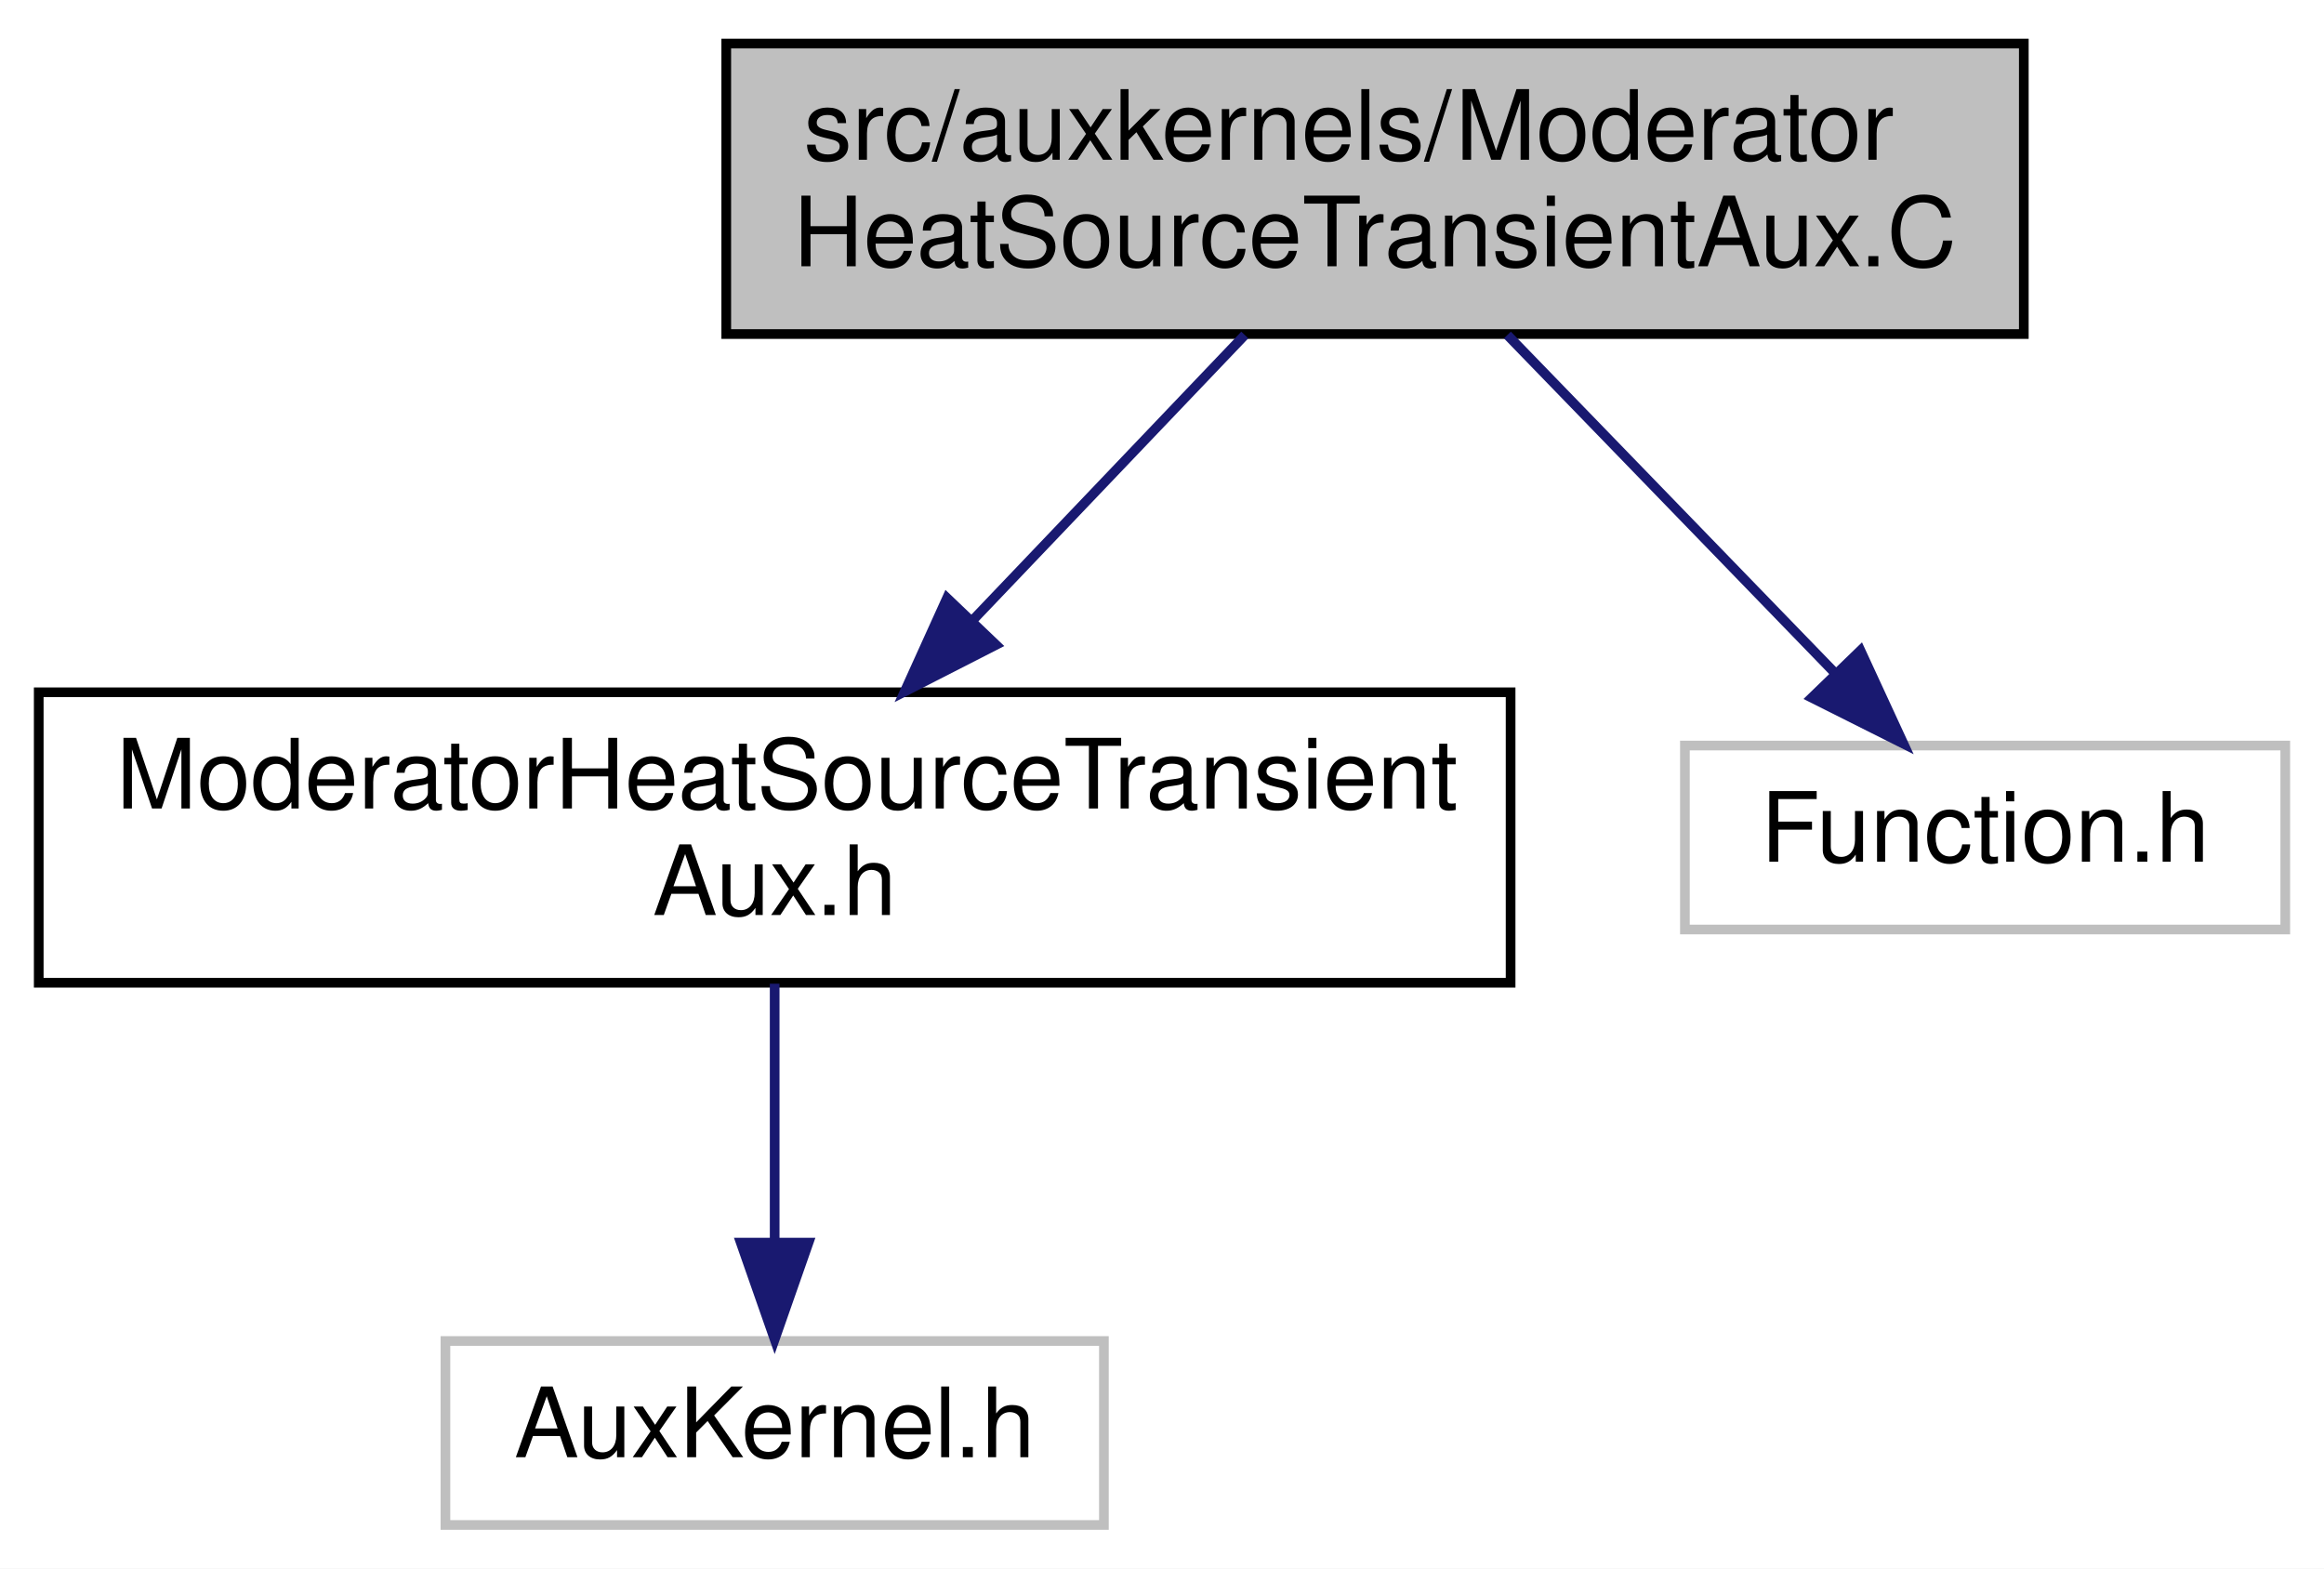
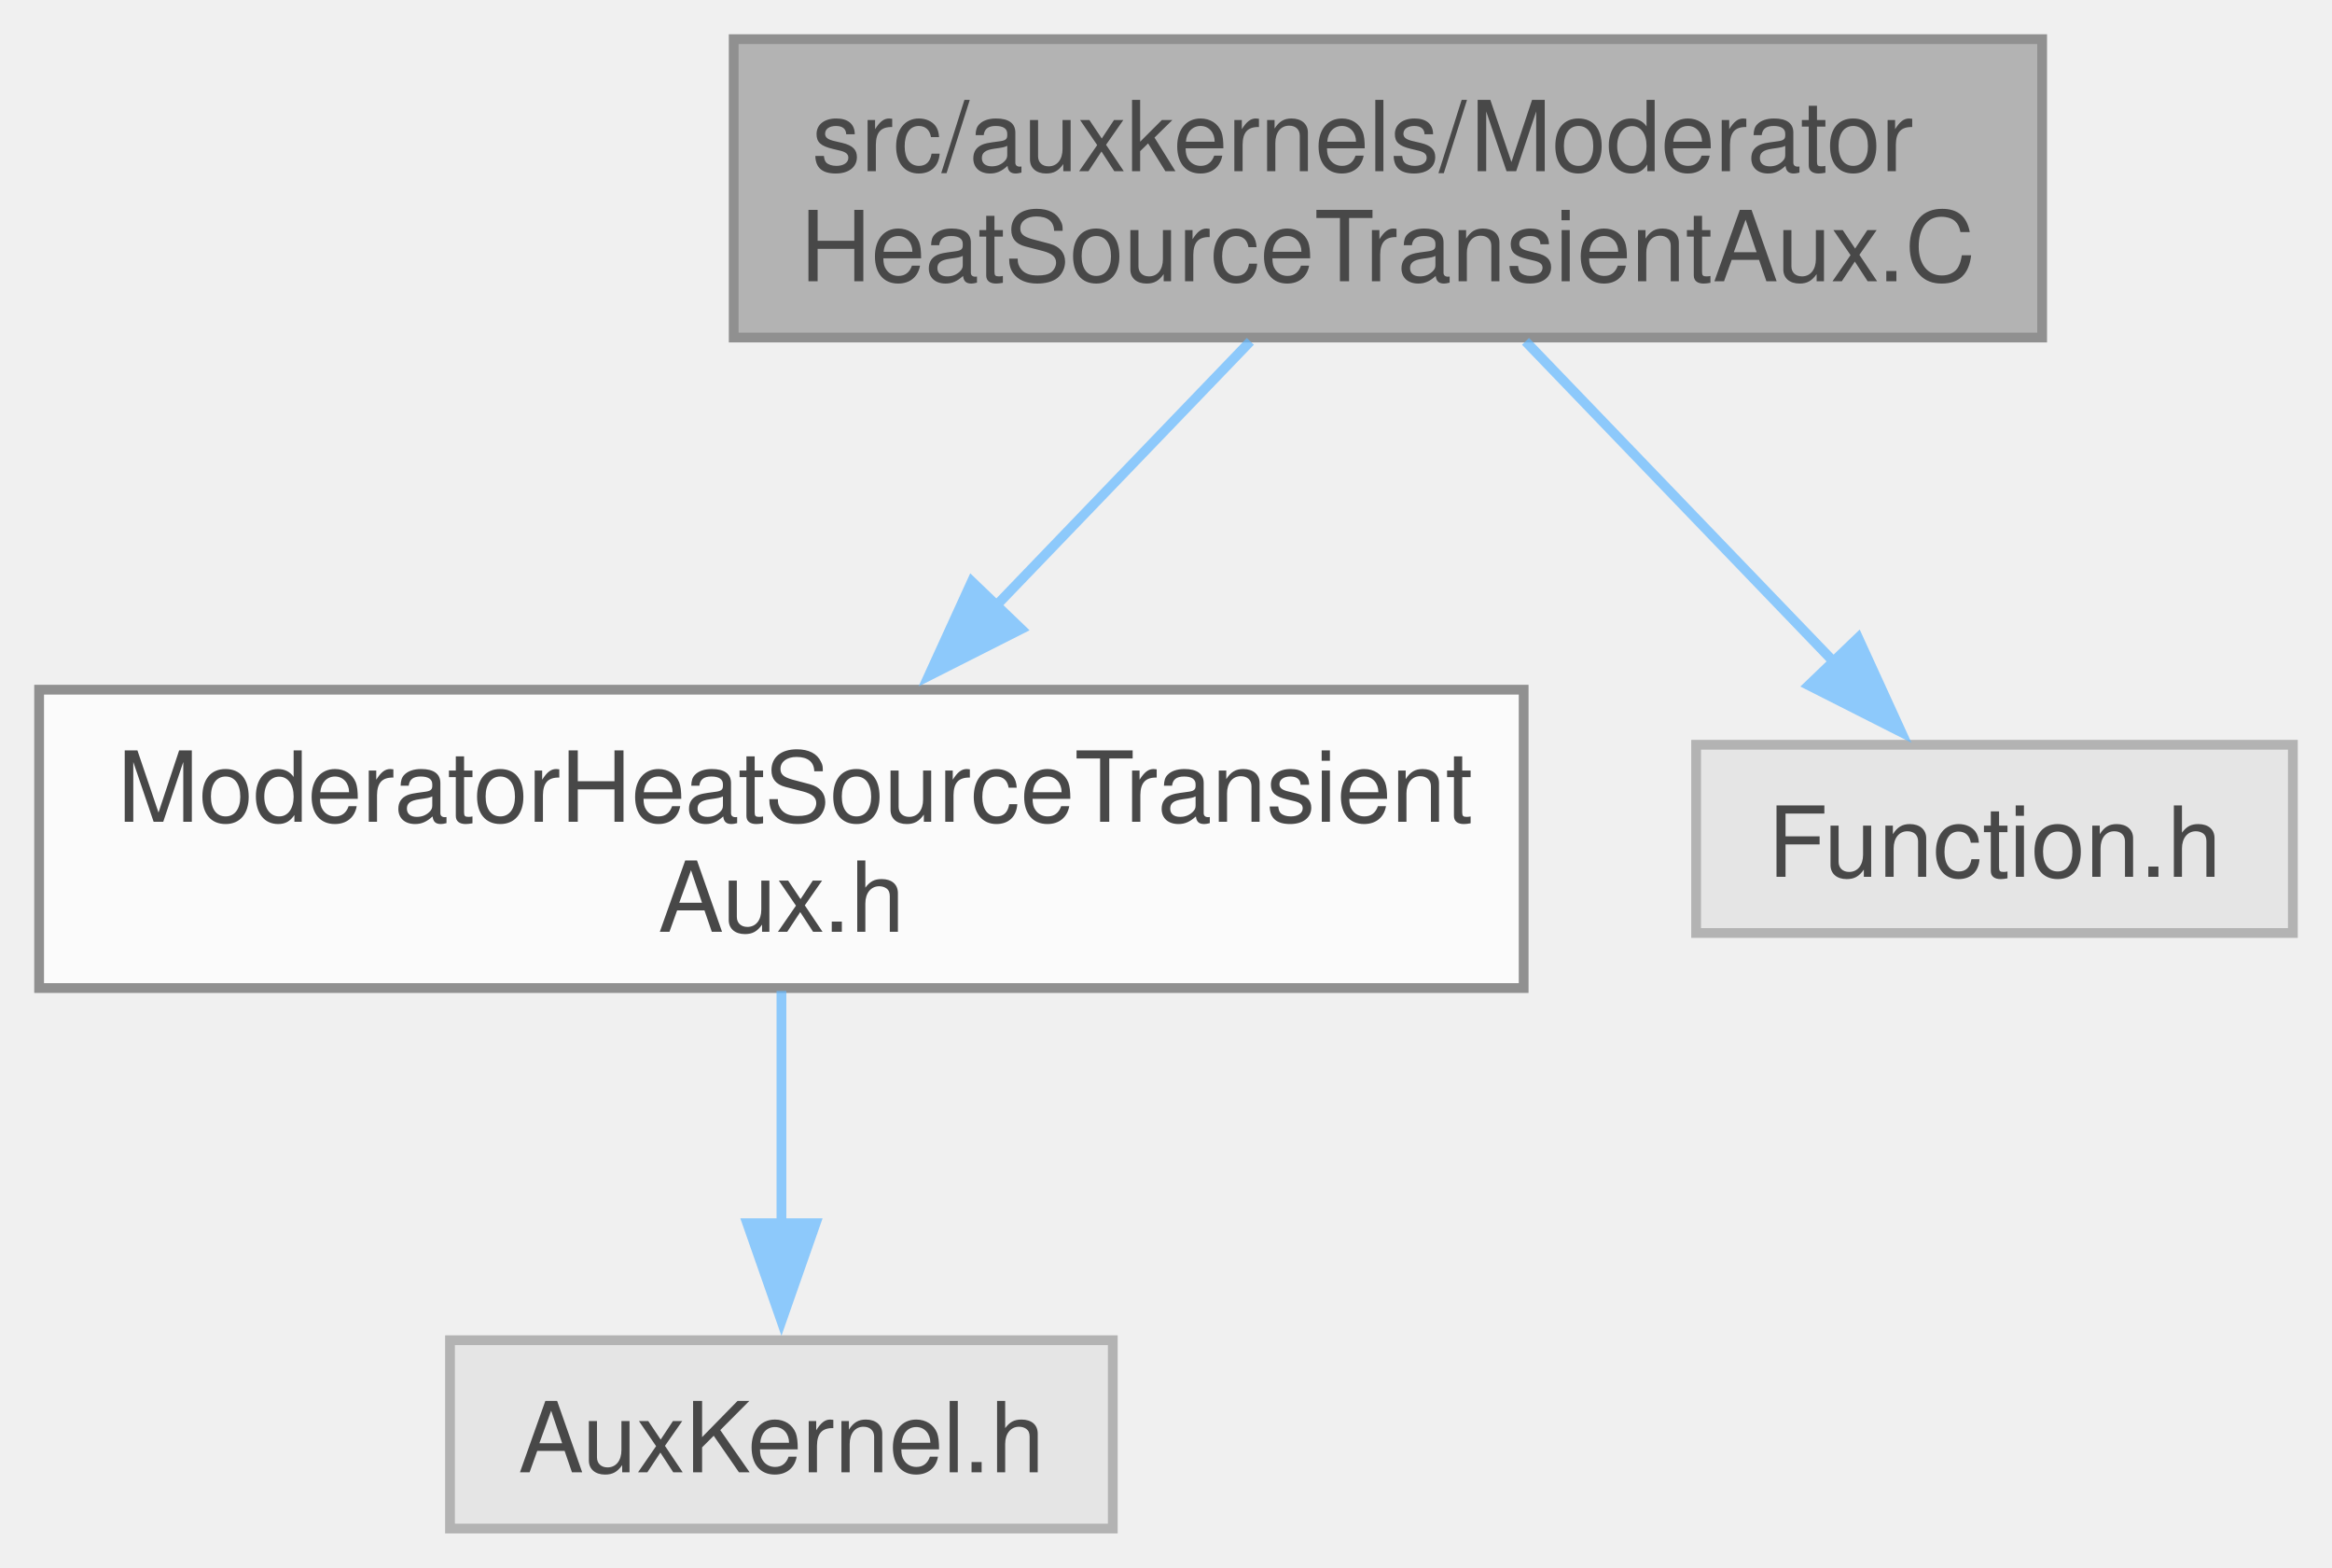
- <svg xmlns="http://www.w3.org/2000/svg" xmlns:xlink="http://www.w3.org/1999/xlink" width="240pt" height="162pt" viewBox="0.00 0.00 240.00 162.00">
-   <g id="graph0" class="graph" transform="scale(1 1) rotate(0) translate(4 158)">
-     <polygon fill="white" stroke="transparent" points="-4,4 -4,-158 236,-158 236,4 -4,4" />
-     <g id="node1" class="node">
-       <g id="a_node1">
-         <a xlink:title=" ">
-           <polygon fill="#bfbfbf" stroke="black" points="71,-123.5 71,-153.5 205,-153.5 205,-123.5 71,-123.5" />
-           <text text-anchor="start" x="79" y="-141.5" font-family="Helvetica,sans-Serif" font-size="10.00">src/auxkernels/Moderator</text>
-           <text text-anchor="middle" x="138" y="-130.5" font-family="Helvetica,sans-Serif" font-size="10.00">HeatSourceTransientAux.C</text>
-         </a>
+ <svg xmlns="http://www.w3.org/2000/svg" xmlns:xlink="http://www.w3.org/1999/xlink" width="238pt" height="160pt" viewBox="0.00 0.00 238.38 160.25">
+   <svg id="main" version="1.1" xml:space="preserve">
+     <style type="text/css">
+ .node, .edge {opacity: 0.7;}
+ .node.selected, .edge.selected {opacity: 1;}
+ .edge:hover path { stroke: red; }
+ .edge:hover polygon { stroke: red; fill: red; }
+ </style>
+     <svg id="graph" class="graph">
+       <g id="graph0" class="graph" transform="scale(1 1) rotate(0) translate(4 156.25)">
+         <g id="Node000001" class="node">
+           <g id="a_Node000001">
+             <a xlink:title=" ">
+               <polygon fill="#999999" stroke="#666666" points="204.75,-152.25 71,-152.25 71,-121.75 204.75,-121.75 204.75,-152.25" />
+               <text text-anchor="start" x="79" y="-138.75" font-family="Helvetica,sans-Serif" font-size="10.00">src/auxkernels/Moderator</text>
+               <text text-anchor="middle" x="137.88" y="-127.5" font-family="Helvetica,sans-Serif" font-size="10.00">HeatSourceTransientAux.C</text>
+             </a>
+           </g>
+         </g>
+         <g id="Node000002" class="node">
+           <g id="a_Node000002">
+             <a xlink:href="_moderator_heat_source_transient_aux_8h.html" target="_top" xlink:title=" ">
+               <polygon fill="white" stroke="#666666" points="151.75,-85.75 0,-85.75 0,-55.25 151.75,-55.25 151.75,-85.75" />
+               <text text-anchor="start" x="8" y="-72.25" font-family="Helvetica,sans-Serif" font-size="10.00">ModeratorHeatSourceTransient</text>
+               <text text-anchor="middle" x="75.88" y="-61" font-family="Helvetica,sans-Serif" font-size="10.00">Aux.h</text>
+             </a>
+           </g>
+         </g>
+         <g id="edge1_Node000001_Node000002" class="edge">
+           <g id="a_edge1_Node000001_Node000002">
+             <a xlink:title=" ">
+               <path fill="none" stroke="#63b8ff" d="M123.81,-121.36C116.12,-113.36 106.42,-103.28 97.77,-94.28" />
+               <polygon fill="#63b8ff" stroke="#63b8ff" points="100.39,-91.95 90.94,-87.17 95.34,-96.8 100.39,-91.95" />
+             </a>
+           </g>
+         </g>
+         <g id="Node000004" class="node">
+           <g id="a_Node000004">
+             <a xlink:title=" ">
+               <polygon fill="#e0e0e0" stroke="#999999" points="230.38,-80.12 169.38,-80.12 169.38,-60.88 230.38,-60.88 230.38,-80.12" />
+               <text text-anchor="middle" x="199.88" y="-66.62" font-family="Helvetica,sans-Serif" font-size="10.00">Function.h</text>
+             </a>
+           </g>
+         </g>
+         <g id="edge3_Node000001_Node000004" class="edge">
+           <g id="a_edge3_Node000001_Node000004">
+             <a xlink:title=" ">
+               <path fill="none" stroke="#63b8ff" d="M151.94,-121.36C161.34,-111.59 173.73,-98.7 183.56,-88.48" />
+               <polygon fill="#63b8ff" stroke="#63b8ff" points="185.94,-91.05 190.35,-81.41 180.89,-86.2 185.94,-91.05" />
+             </a>
+           </g>
+         </g>
+         <g id="Node000003" class="node">
+           <g id="a_Node000003">
+             <a xlink:title=" ">
+               <polygon fill="#e0e0e0" stroke="#999999" points="109.75,-19.25 42,-19.25 42,0 109.75,0 109.75,-19.25" />
+               <text text-anchor="middle" x="75.88" y="-5.75" font-family="Helvetica,sans-Serif" font-size="10.00">AuxKernel.h</text>
+             </a>
+           </g>
+         </g>
+         <g id="edge2_Node000002_Node000003" class="edge">
+           <g id="a_edge2_Node000002_Node000003">
+             <a xlink:title=" ">
+               <path fill="none" stroke="#63b8ff" d="M75.88,-54.95C75.88,-47.71 75.88,-38.84 75.88,-30.94" />
+               <polygon fill="#63b8ff" stroke="#63b8ff" points="79.38,-31.21 75.88,-21.21 72.38,-31.21 79.38,-31.21" />
+             </a>
+           </g>
+         </g>
      </g>
-     </g>
-     <g id="node2" class="node">
-       <g id="a_node2">
-         <a xlink:href="_moderator_heat_source_transient_aux_8h.html" target="_top" xlink:title=" ">
-           <polygon fill="white" stroke="black" points="0,-56.5 0,-86.5 152,-86.5 152,-56.5 0,-56.5" />
-           <text text-anchor="start" x="8" y="-74.5" font-family="Helvetica,sans-Serif" font-size="10.00">ModeratorHeatSourceTransient</text>
-           <text text-anchor="middle" x="76" y="-63.5" font-family="Helvetica,sans-Serif" font-size="10.00">Aux.h</text>
-         </a>
-       </g>
-     </g>
-     <g id="edge1" class="edge">
-       <path fill="none" stroke="midnightblue" d="M124.55,-123.4C116.34,-114.79 105.69,-103.63 96.45,-93.94" />
-       <polygon fill="midnightblue" stroke="midnightblue" points="98.86,-91.4 89.43,-86.58 93.8,-96.23 98.86,-91.4" />
-     </g>
-     <g id="node4" class="node">
-       <g id="a_node4">
-         <a xlink:title=" ">
-           <polygon fill="white" stroke="#bfbfbf" points="170,-62 170,-81 232,-81 232,-62 170,-62" />
-           <text text-anchor="middle" x="201" y="-69" font-family="Helvetica,sans-Serif" font-size="10.00">Function.h</text>
-         </a>
-       </g>
-     </g>
-     <g id="edge3" class="edge">
-       <path fill="none" stroke="midnightblue" d="M151.67,-123.4C161.59,-113.16 175.03,-99.3 185.37,-88.62" />
-       <polygon fill="midnightblue" stroke="midnightblue" points="188.13,-90.81 192.57,-81.19 183.1,-85.94 188.13,-90.81" />
-     </g>
-     <g id="node3" class="node">
-       <g id="a_node3">
-         <a xlink:title=" ">
-           <polygon fill="white" stroke="#bfbfbf" points="42,-0.5 42,-19.5 110,-19.5 110,-0.5 42,-0.5" />
-           <text text-anchor="middle" x="76" y="-7.5" font-family="Helvetica,sans-Serif" font-size="10.00">AuxKernel.h</text>
-         </a>
-       </g>
-     </g>
-     <g id="edge2" class="edge">
-       <path fill="none" stroke="midnightblue" d="M76,-56.4C76,-48.47 76,-38.46 76,-29.86" />
-       <polygon fill="midnightblue" stroke="midnightblue" points="79.5,-29.66 76,-19.66 72.5,-29.66 79.5,-29.66" />
-     </g>
-   </g>
+     </svg>
+   </svg>
+   <style type="text/css">
+ 
+ [data-mouse-over-selected='false'] { opacity: 0.7; }
+ [data-mouse-over-selected='true']  { opacity: 1.0; }
+ 
+ </style>
</svg>
